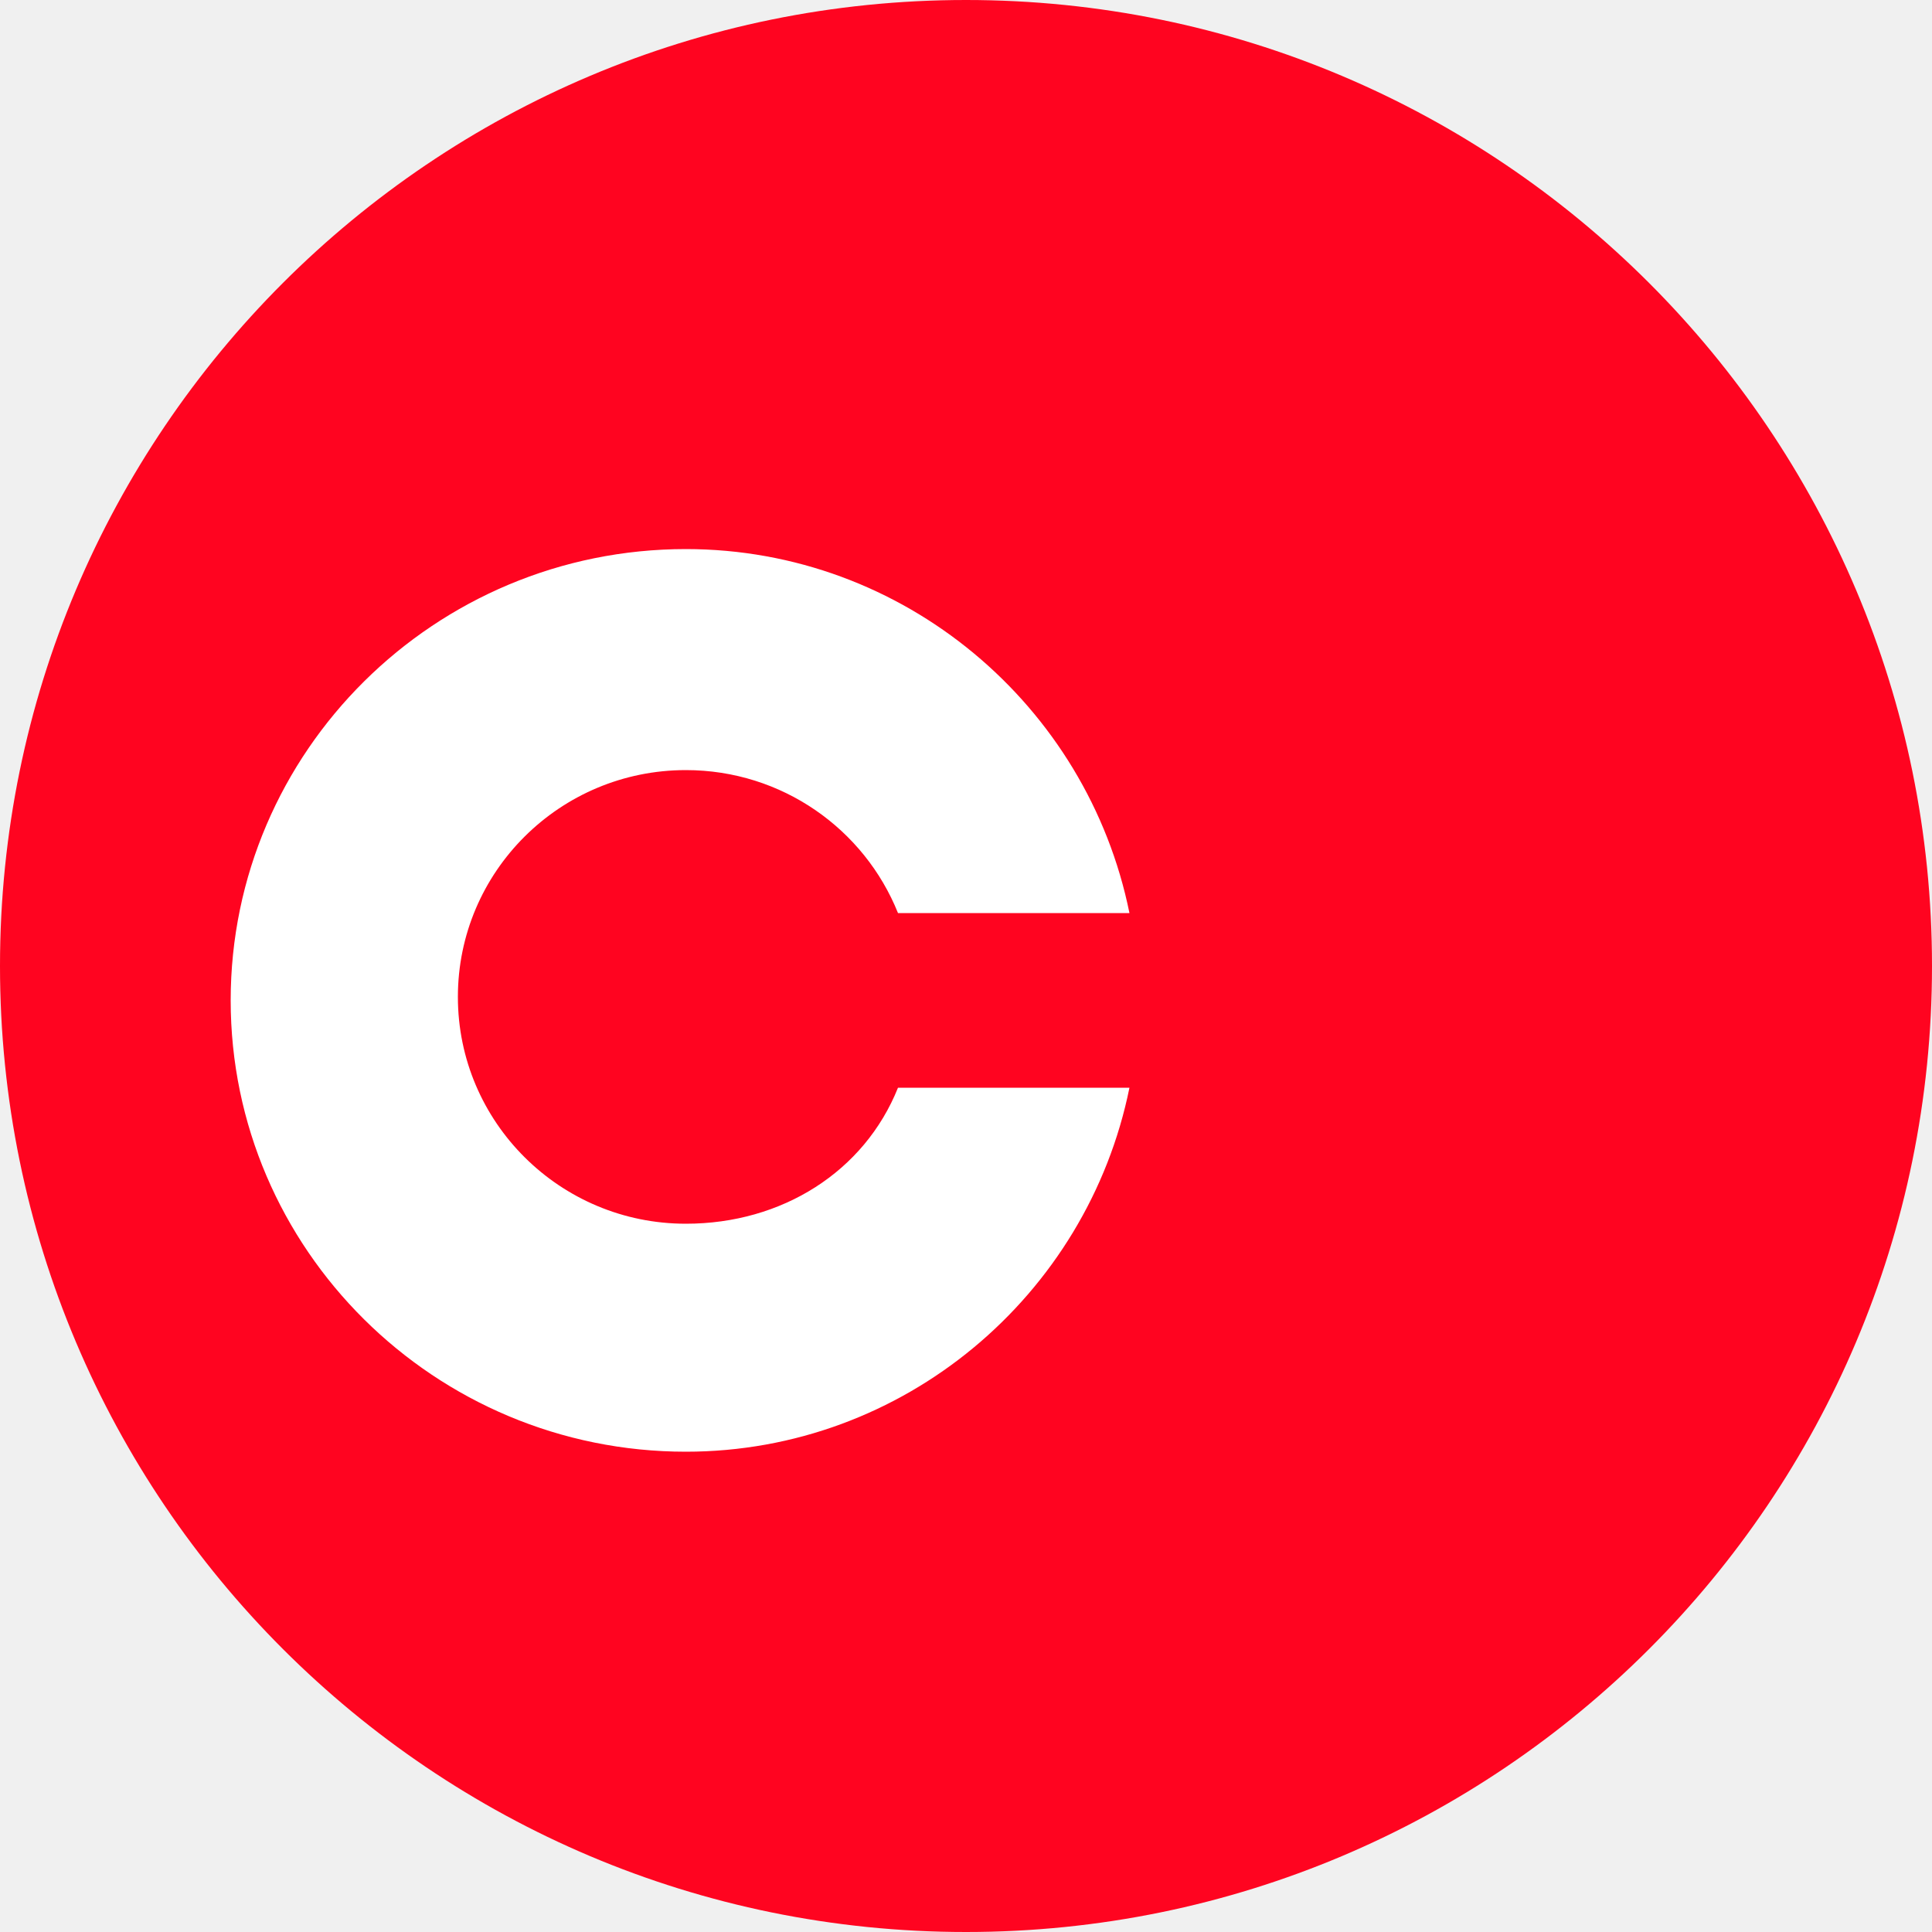
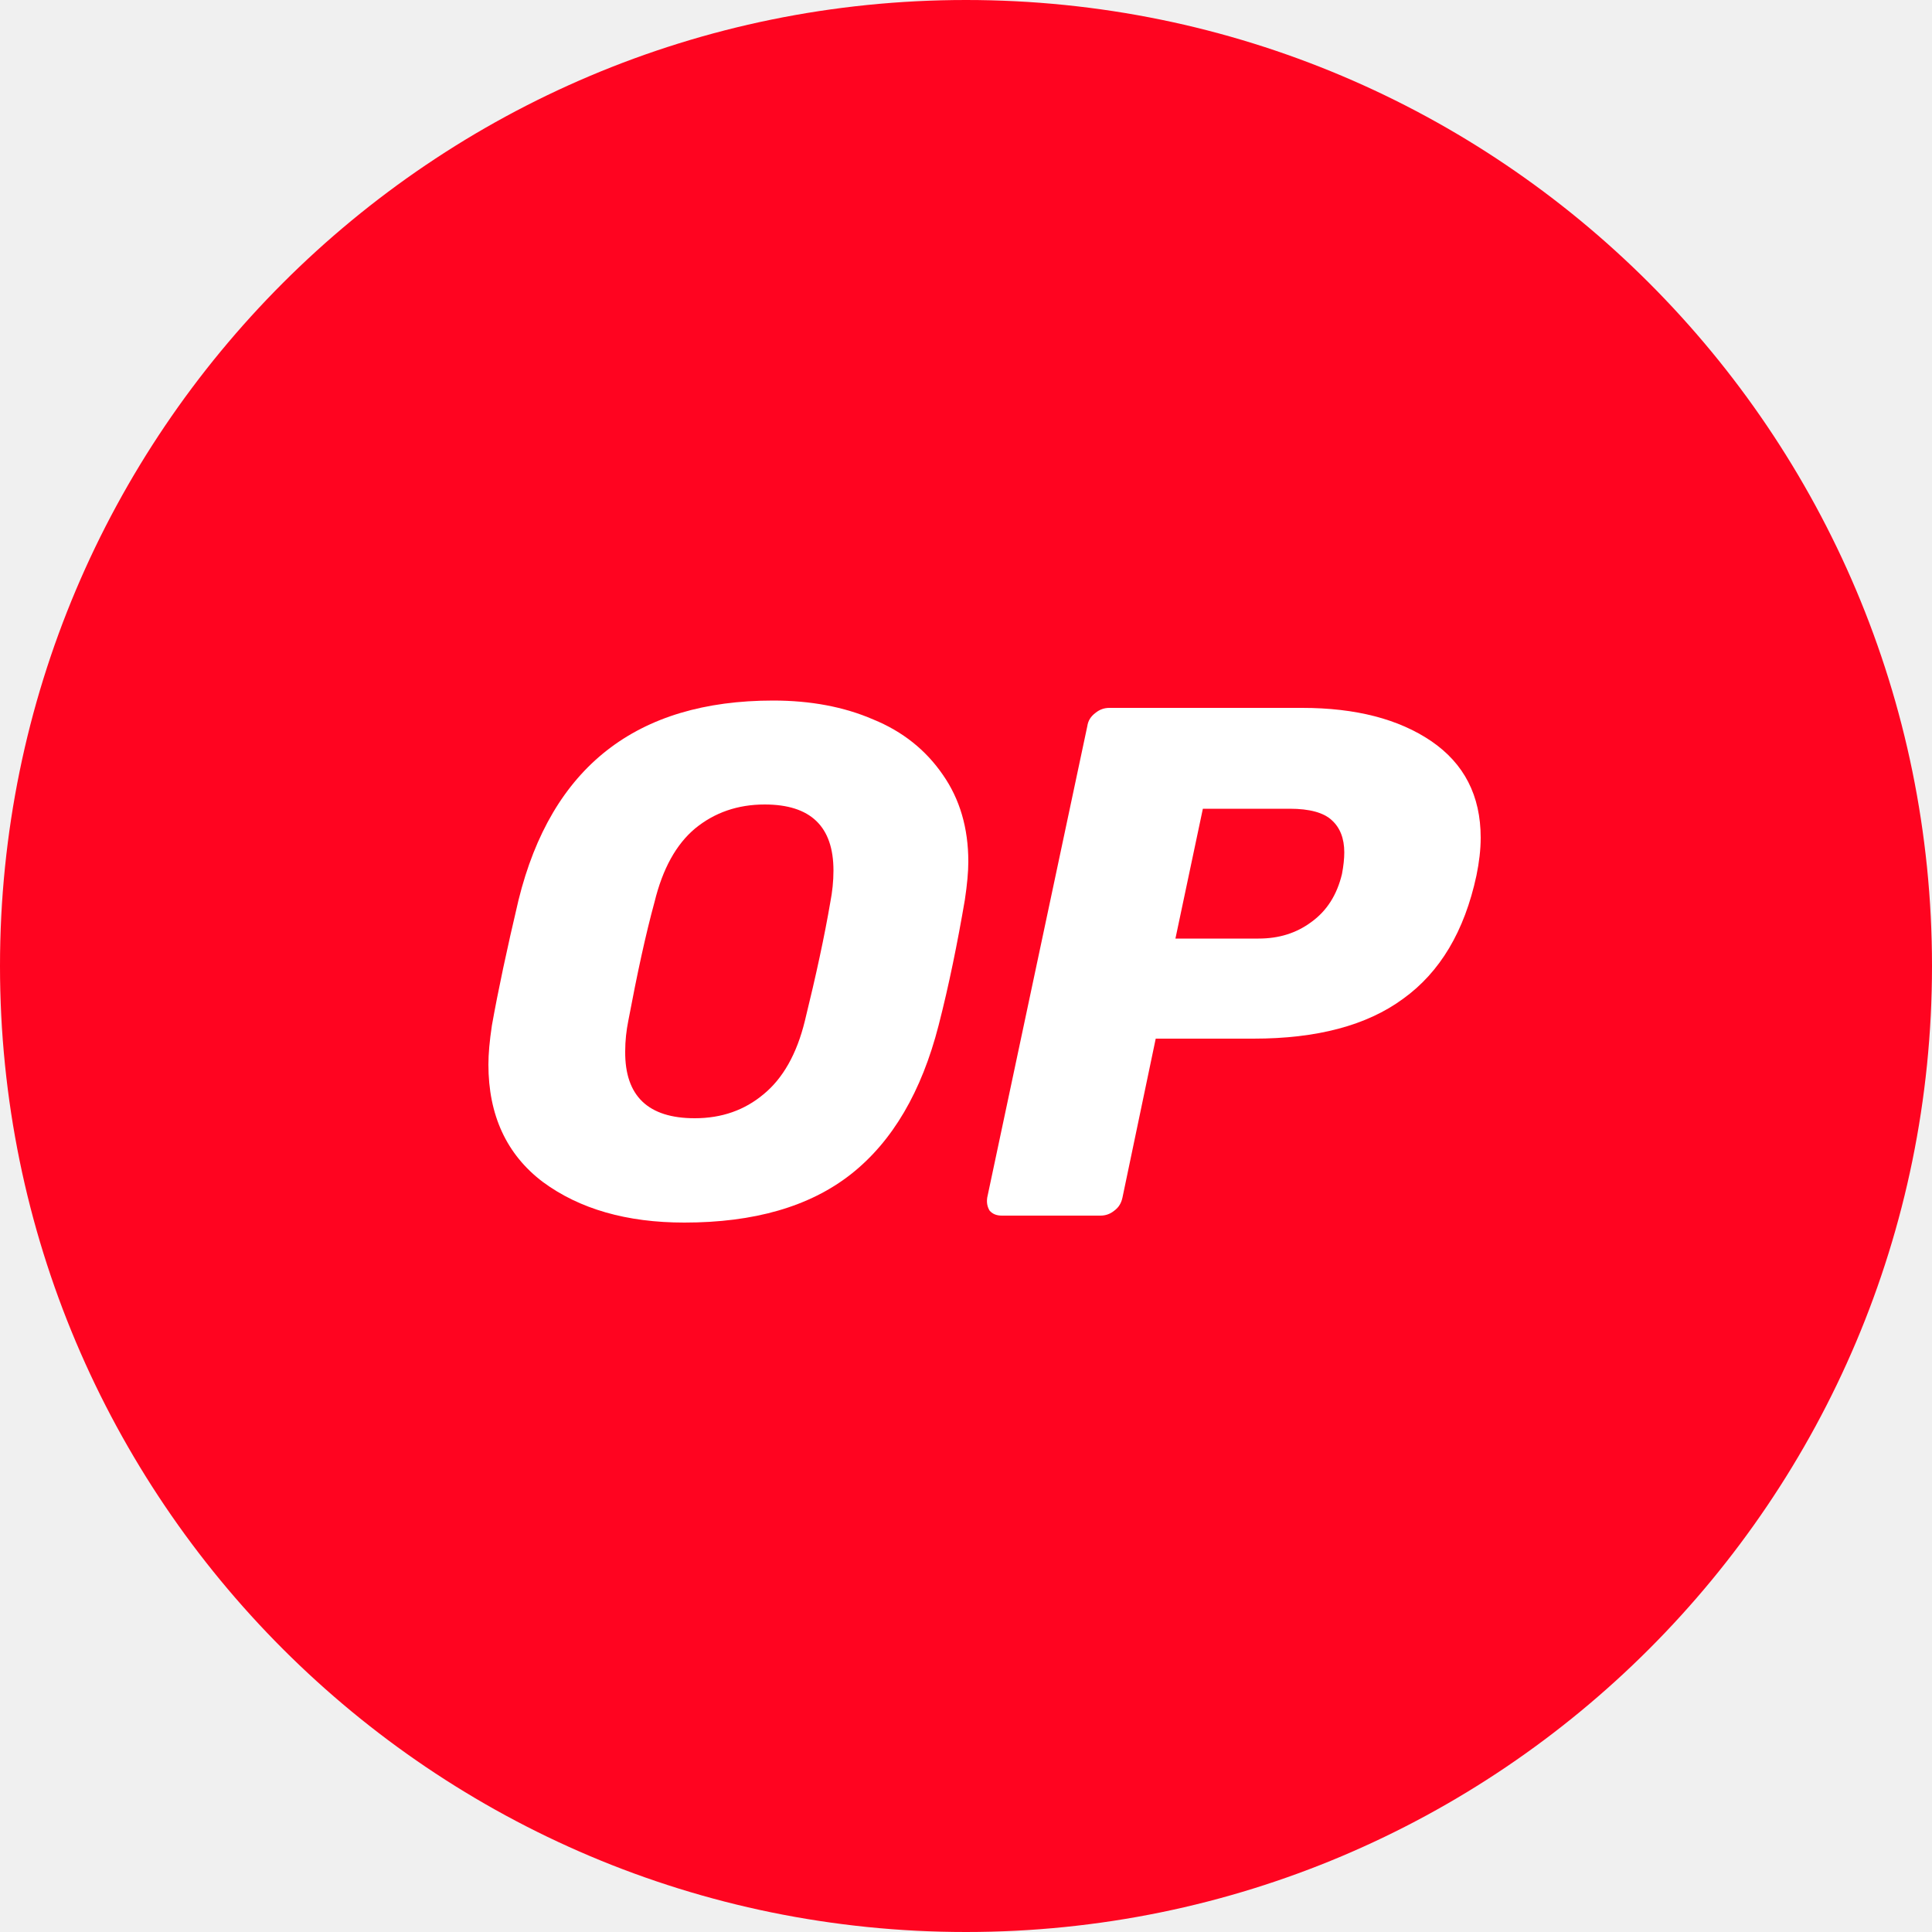
- <svg xmlns="http://www.w3.org/2000/svg" viewBox="0 0 500 500">
-   <circle cx="250" cy="250" r="250" fill="#FF0420" />
-   <path d="M177.5 316.7c-32.6 0-59-26.3-59-58.7 0-32.4 26.4-58.7 59-58.7 24.9 0 46.2 15.3 54.9 37h59.9c-10.9-53.8-58.4-94.2-114.8-94.2-65 0-117.8 52.4-117.8 116.8 0 64.4 52.8 116.8 117.8 116.8 56.4 0 103.9-40.4 114.8-94.2h-59.9c-8.7 21.7-30 35.2-54.9 35.2z" fill="white" />
+ <svg xmlns="http://www.w3.org/2000/svg" version="1.1" id="Layer_1" x="0px" y="0px" viewBox="0 0 500 500" style="enable-background:new 0 0 500 500;" xml:space="preserve">
+   <style type="text/css">
+ 	.st0{fill:#FF0420;}
+ 	.st1{fill:#FFFFFF;}
+ </style>
+   <circle class="st0" cx="250" cy="250" r="250" />
+   <path class="st1" d="M177.1,316.4c-14.9,0-27.1-3.5-36.6-10.5c-9.4-7.1-14.1-17.3-14.1-30.4c0-2.8,0.3-6.1,0.9-10.1  c1.6-9,3.9-19.8,6.9-32.5c8.5-34.4,30.5-51.6,65.9-51.6c9.6,0,18.3,1.6,25.9,4.9c7.6,3.1,13.6,7.9,18,14.3  c4.4,6.3,6.6,13.8,6.6,22.5c0,2.6-0.3,5.9-0.9,9.9c-1.9,11.1-4.1,22-6.8,32.5c-4.4,17.1-11.9,30-22.7,38.5  C209.5,312.3,195.1,316.4,177.1,316.4z M179.8,289.4c7,0,12.9-2.1,17.8-6.2c5-4.1,8.6-10.4,10.7-19c2.9-11.8,5.1-22,6.6-30.8  c0.5-2.6,0.8-5.3,0.8-8.1c0-11.4-5.9-17.1-17.8-17.1c-7,0-13,2.1-18,6.2c-4.9,4.1-8.4,10.4-10.5,19c-2.3,8.4-4.5,18.6-6.8,30.8  c-0.5,2.5-0.8,5.1-0.8,7.9C161.7,283.7,167.8,289.4,179.8,289.4z" />
+   <path class="st1" d="M259.3,314.6c-1.4,0-2.4-0.4-3.2-1.3c-0.6-1-0.8-2.1-0.6-3.4l25.9-122c0.2-1.4,0.9-2.5,2.1-3.4  c1.1-0.9,2.3-1.3,3.6-1.3H337c13.9,0,25,2.9,33.4,8.6c8.5,5.8,12.8,14.1,12.8,25c0,3.1-0.4,6.4-1.1,9.8c-3.1,14.4-9.4,25-19,31.9  c-9.4,6.9-22.3,10.3-38.7,10.3h-25.3l-8.6,41.1c-0.3,1.4-0.9,2.5-2.1,3.4c-1.1,0.9-2.3,1.3-3.6,1.3H259.3z M325.7,242.9  c5.3,0,9.8-1.4,13.7-4.3c4-2.9,6.6-7,7.9-12.4c0.4-2.1,0.6-4,0.6-5.6c0-3.6-1.1-6.4-3.2-8.3c-2.1-2-5.8-3-10.9-3h-22.5l-7.1,33.6  H325.7z" />
</svg>
